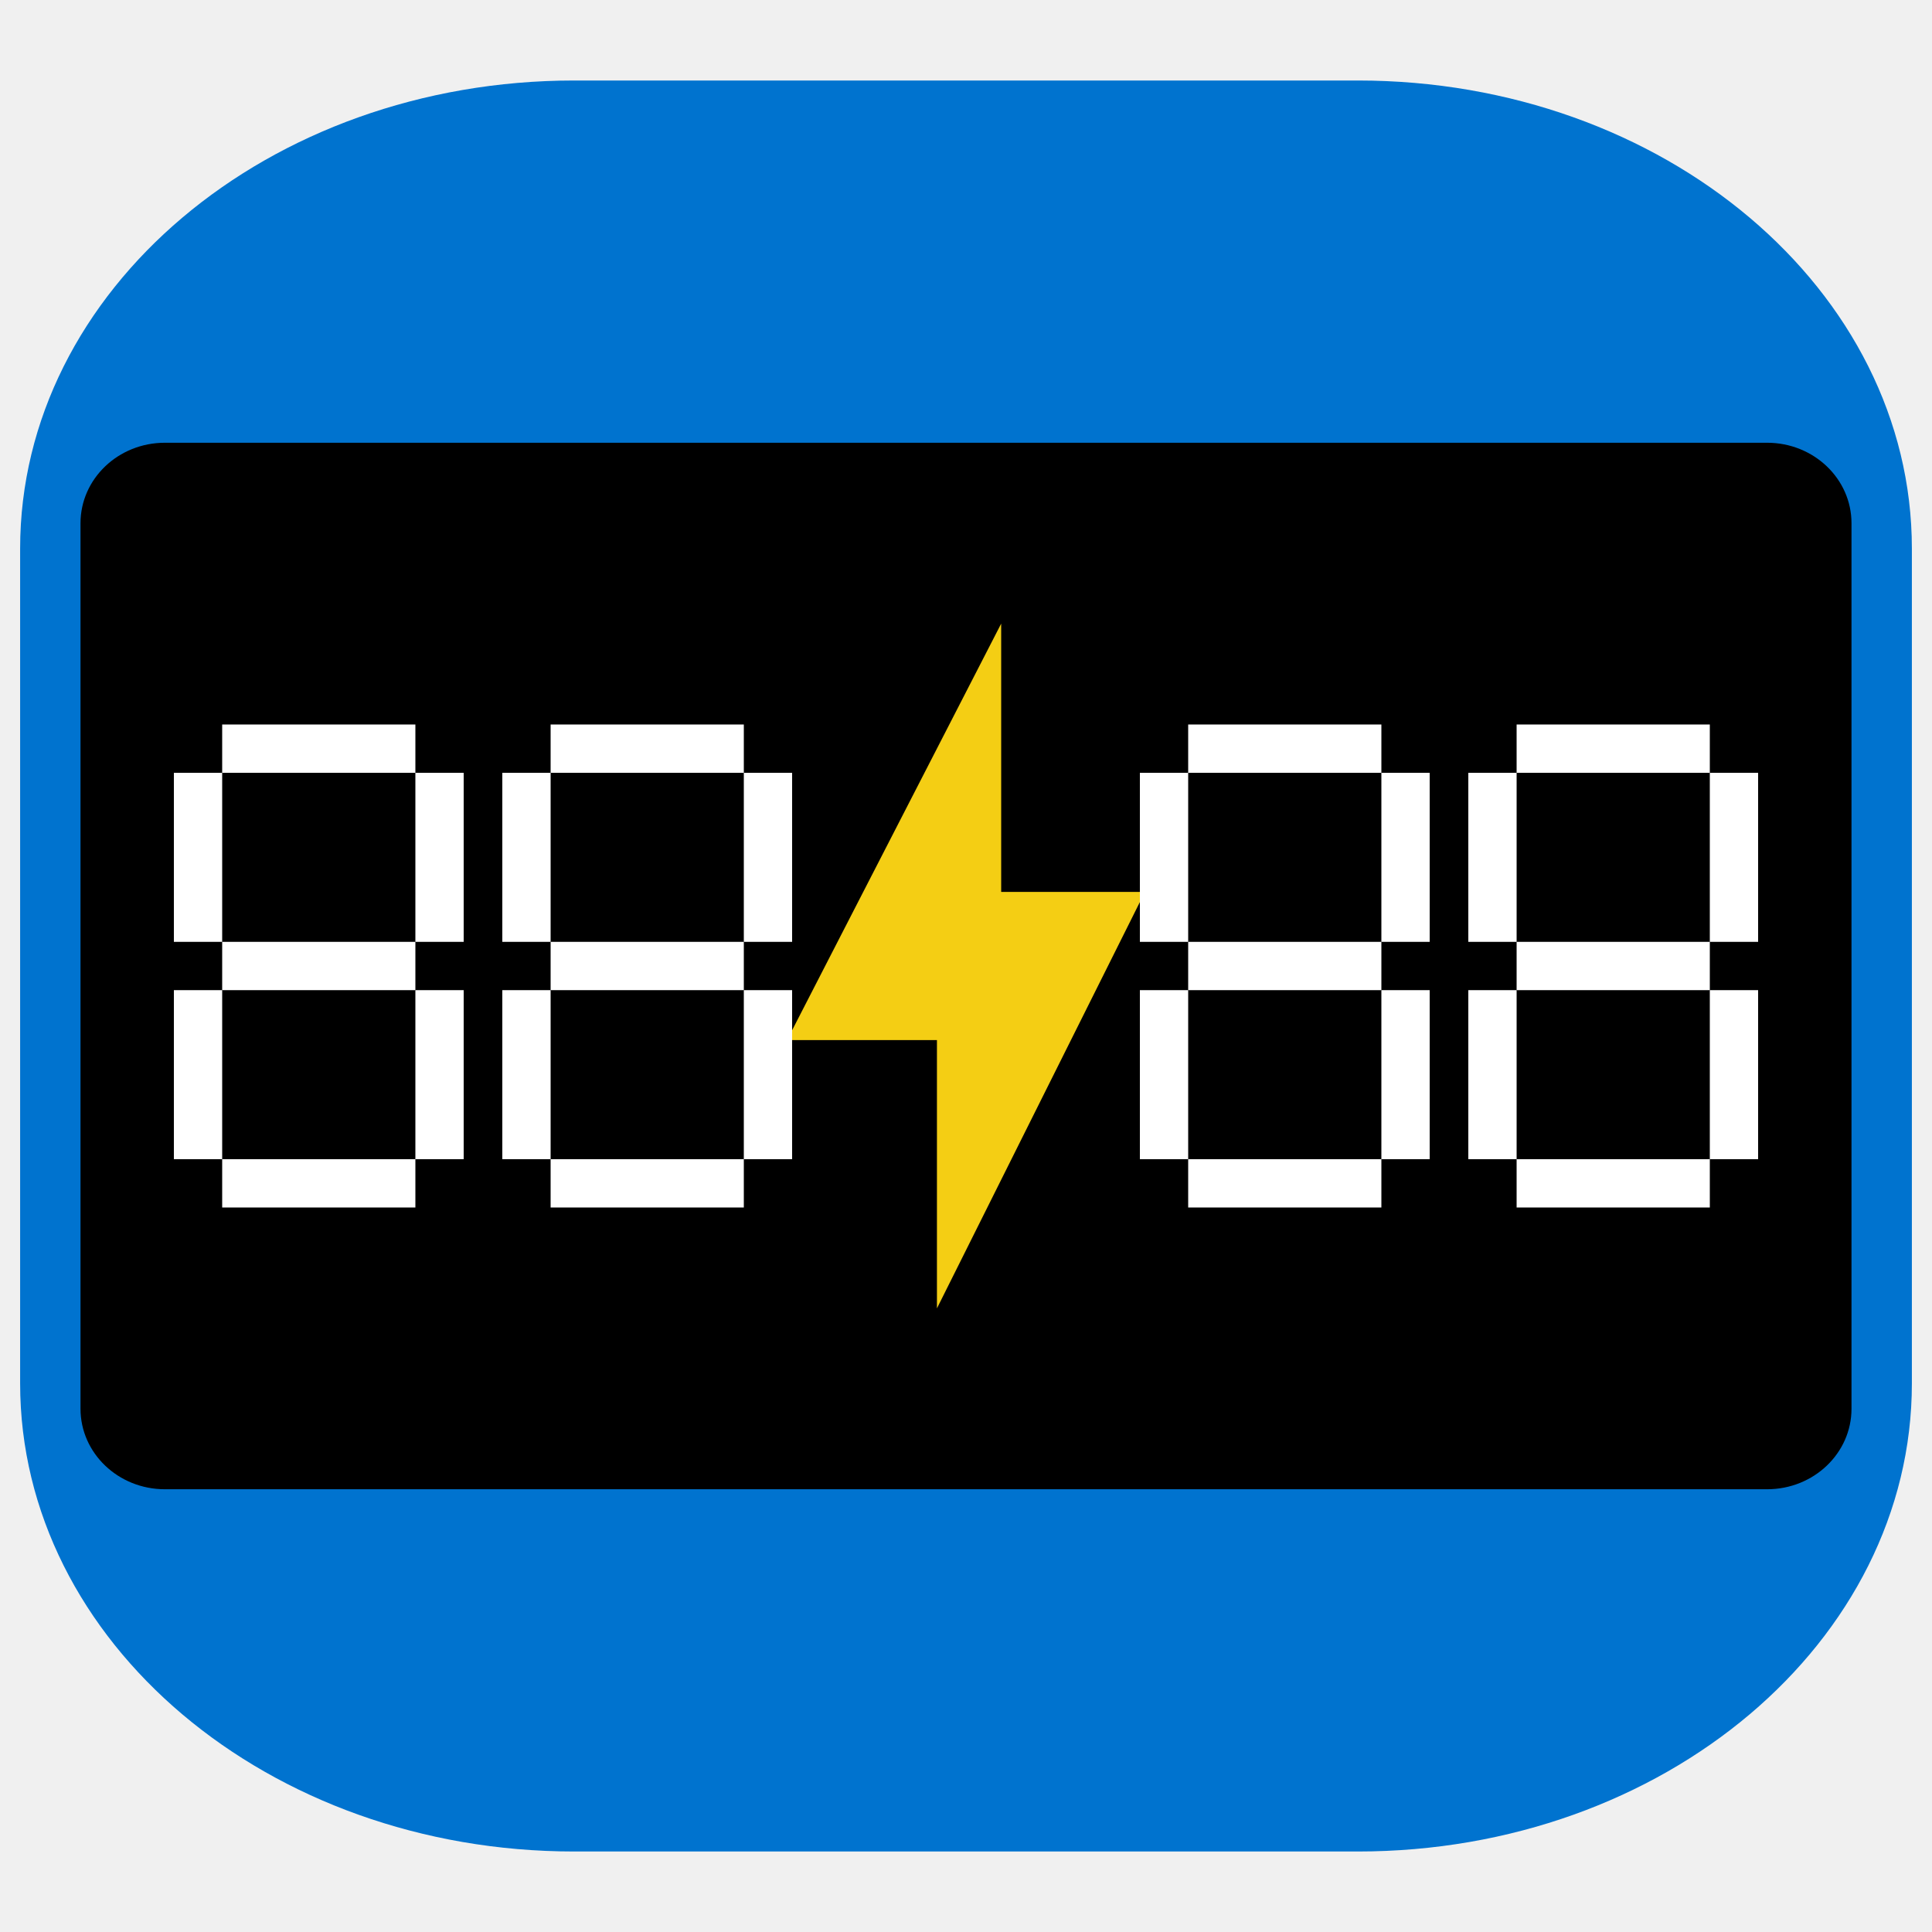
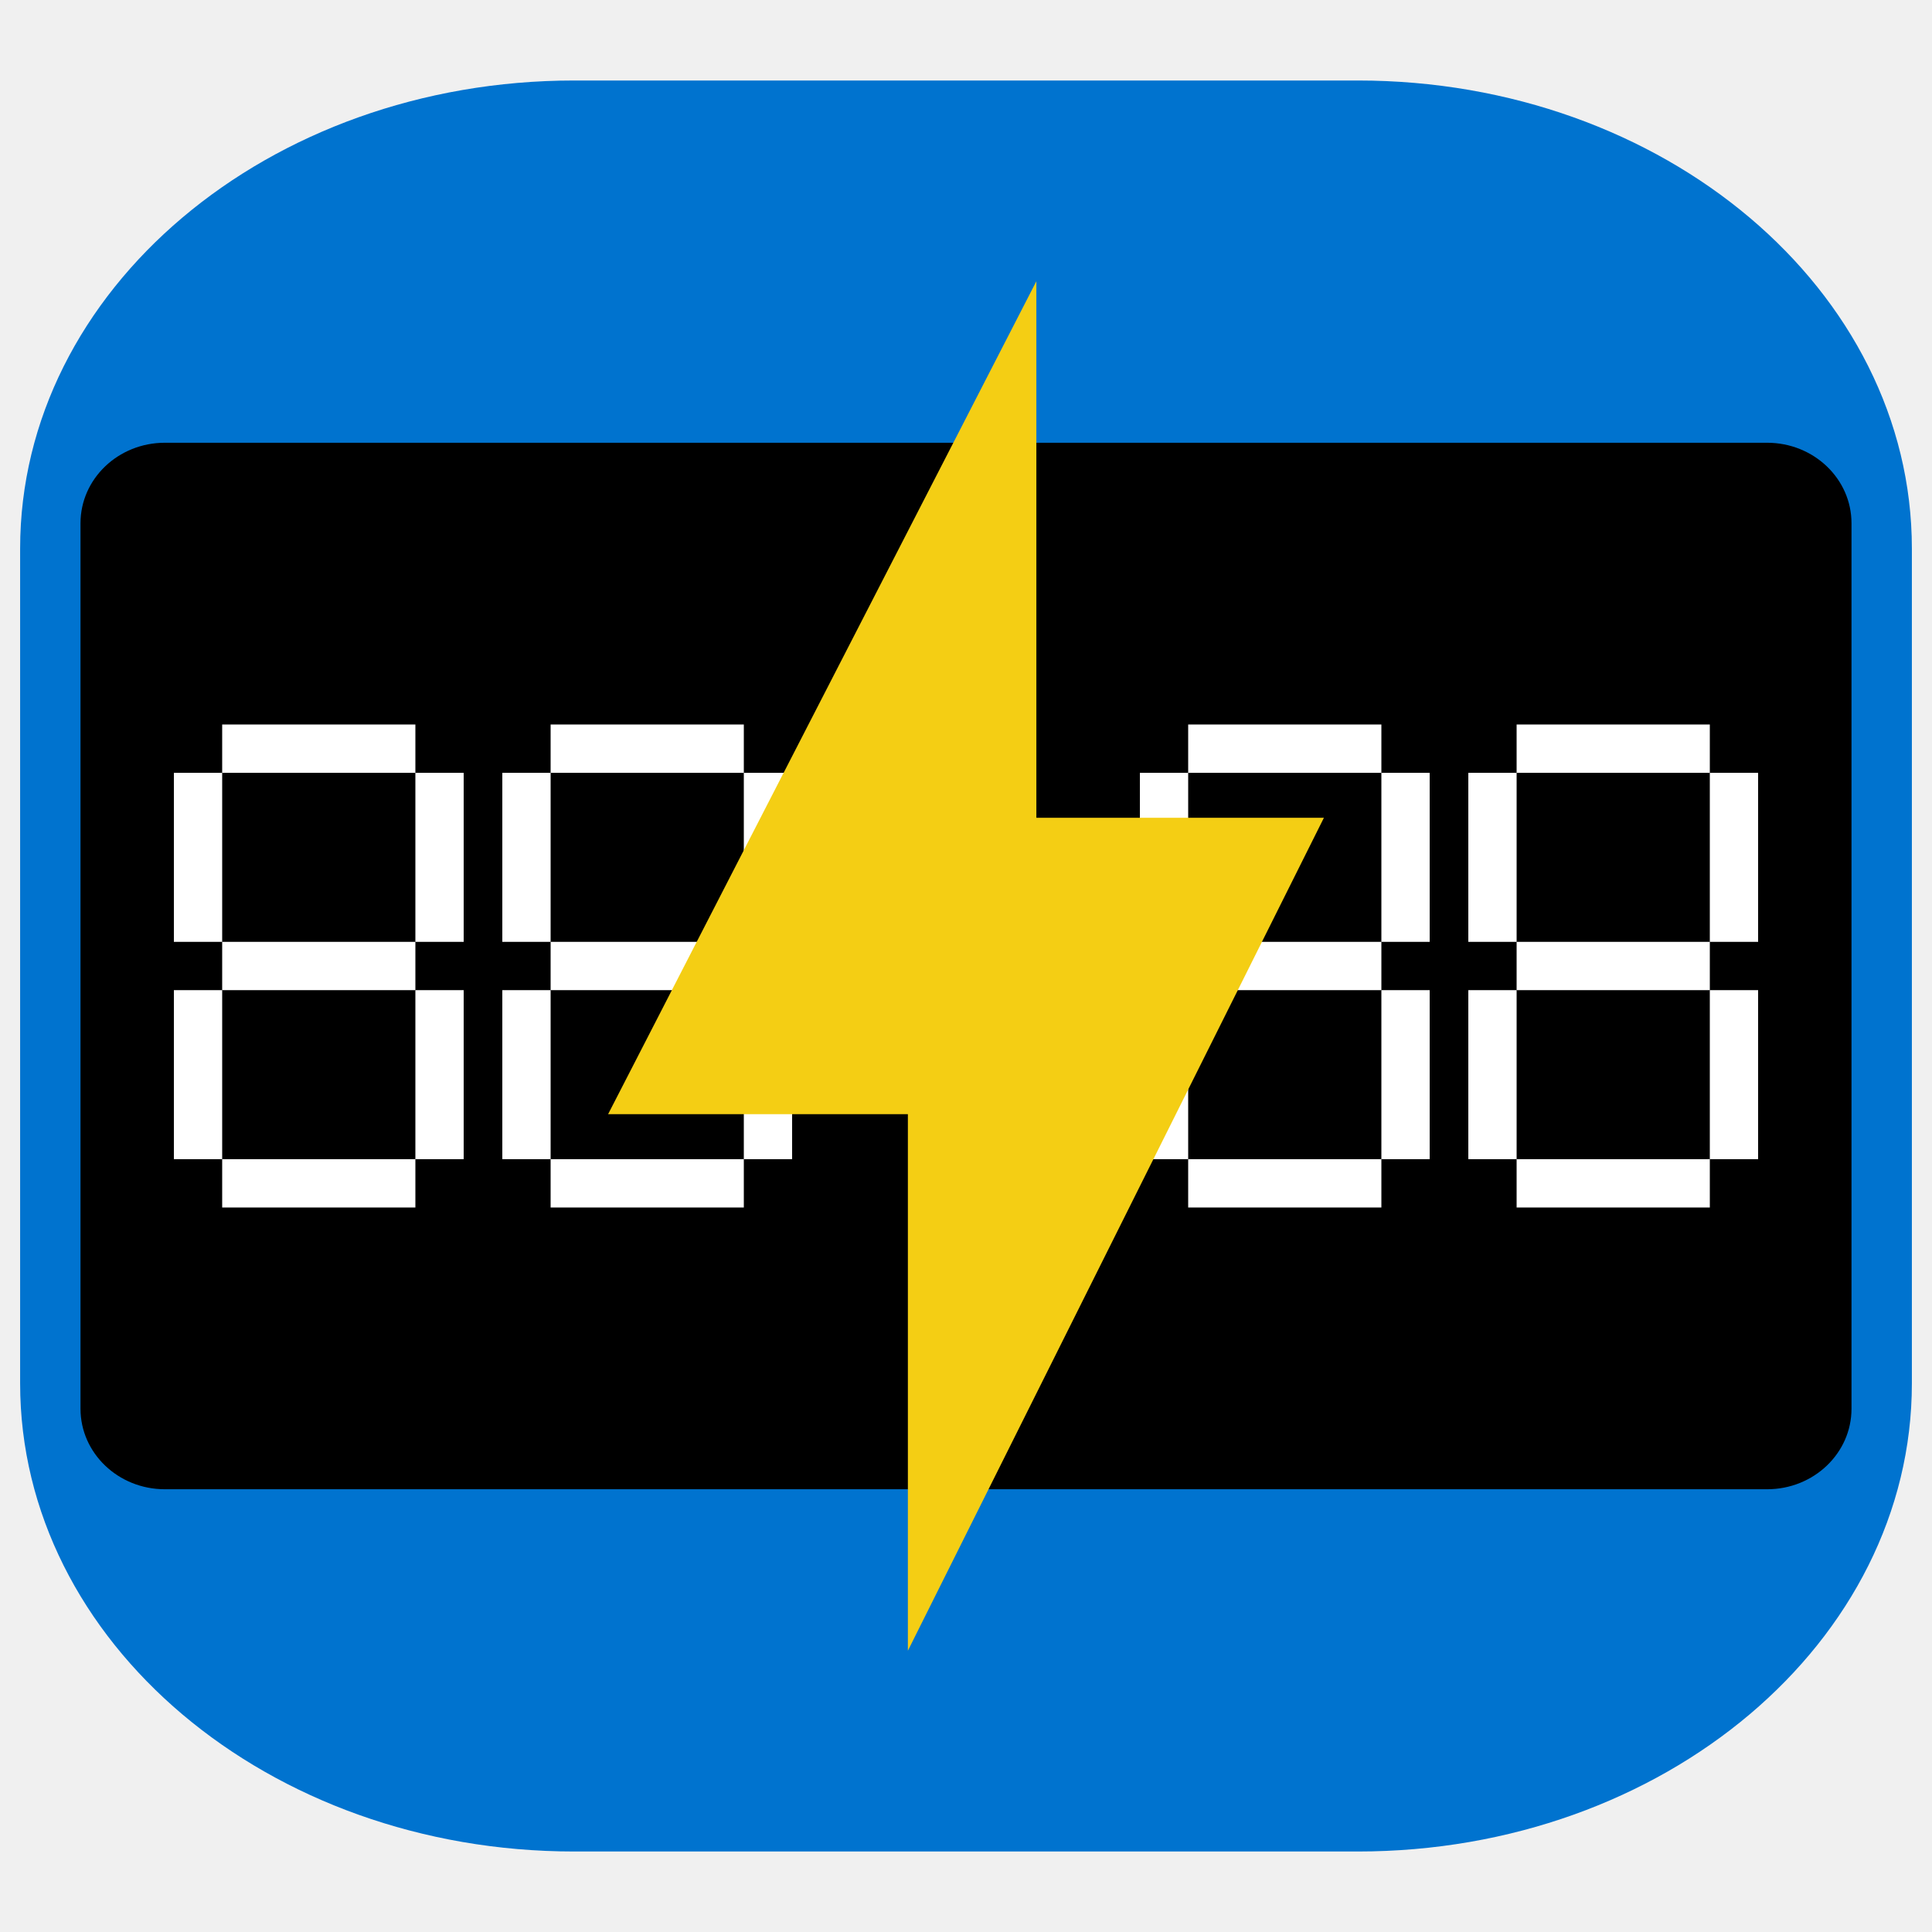
<svg xmlns="http://www.w3.org/2000/svg" viewBox="0 0 24 24" version="1.1" id="svg13">
  <defs id="defs7">
    <g id="digit-8" fill="#ffffff">
      <path d="M0.5,0 H2.5 V0.5 H0.5 Z" id="path1" />
      <path d="M0.5,4.5 H2.5 V5 H0.5 Z" id="path2" />
      <path d="M0.5,2.25 H2.5 V2.75 H0.5 Z" id="path3" />
      <path d="M0,0.5 H0.5 V2.25 H0 Z" id="path4" />
      <path d="M0,2.75 H0.5 V4.5 H0 Z" id="path5" />
      <path d="M2.5,0.5 H3 V2.25 H2.5 Z" id="path6" />
      <path d="M2.5,2.75 H3 V4.5 H2.5 Z" id="path7" />
    </g>
  </defs>
  <g id="layer3">
    <rect width="23.5" height="22" x="0.25" y="1" rx="6.882" ry="5.815" fill="#0073cf" id="rect7" />
    <rect width="22" height="13" x="1" y="5.5" rx="1.048" ry="1" fill="#000000" id="rect8" style="stroke-width:1.024" />
  </g>
-   <g id="layer2" transform="translate(1.577,1.15685)">
-     <path d="M -1.2,-1.8 -4,3.646 h 1.96 V 7.154 L 0.68,1.708 H -1.2 Z" fill="#f4ce14" id="path8" transform="matrix(0.95,0,0,0.95,12,8.3)" />
-   </g>
  <g transform="matrix(1.2,0,0,1.2,9.96,9)" id="g13">
    <g transform="translate(-6.5)" id="g10">
      <use href="#digit-8" id="use8" />
      <g transform="translate(3.4)" id="g9">
        <use href="#digit-8" id="use9" />
      </g>
    </g>
    <g transform="translate(3.5)" id="g12">
      <use href="#digit-8" id="use10" />
      <g transform="translate(3.4)" id="g11">
        <use href="#digit-8" id="use11" />
      </g>
    </g>
  </g>
+   <g id="layer2" transform="translate(1.577,1.15685)">
+     <path d="m 11.297,2.337 -5.32,10.347 h 3.724 v 6.665 l 5.168,-10.347 h -3.572 z" fill="#f4ce14" id="path8" style="stroke-width:1.9" />
+   </g>
</svg>
